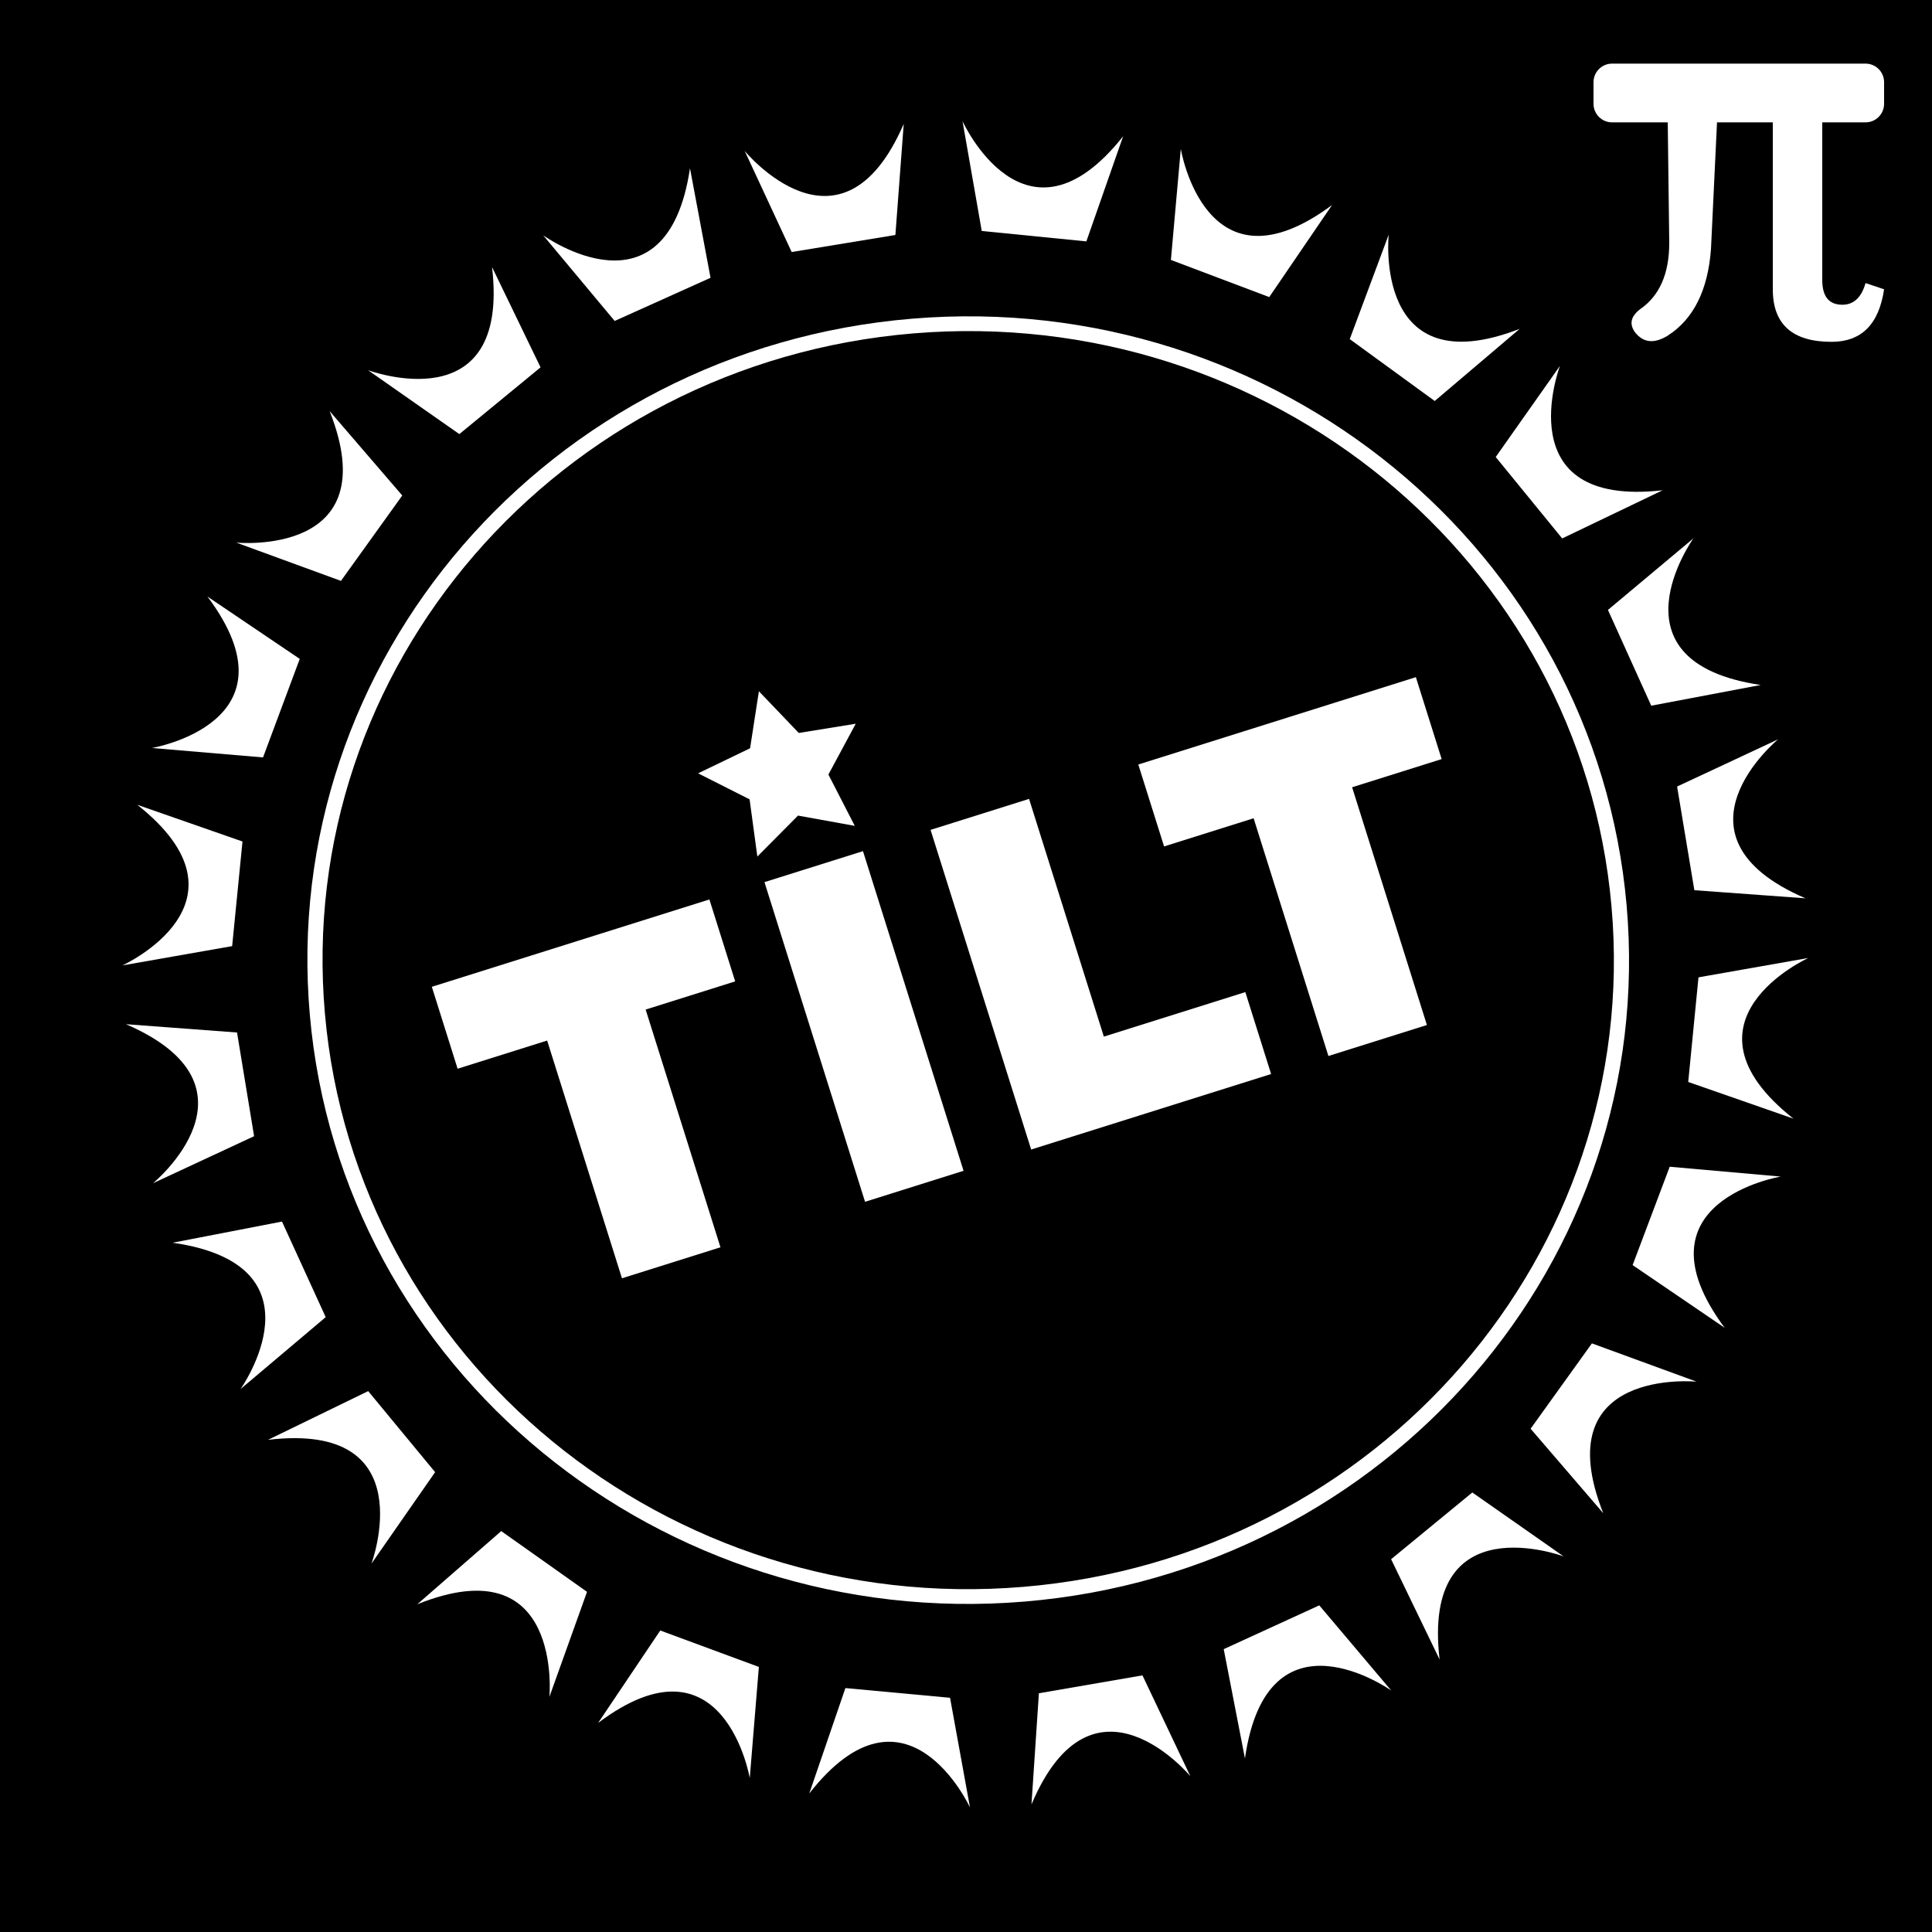
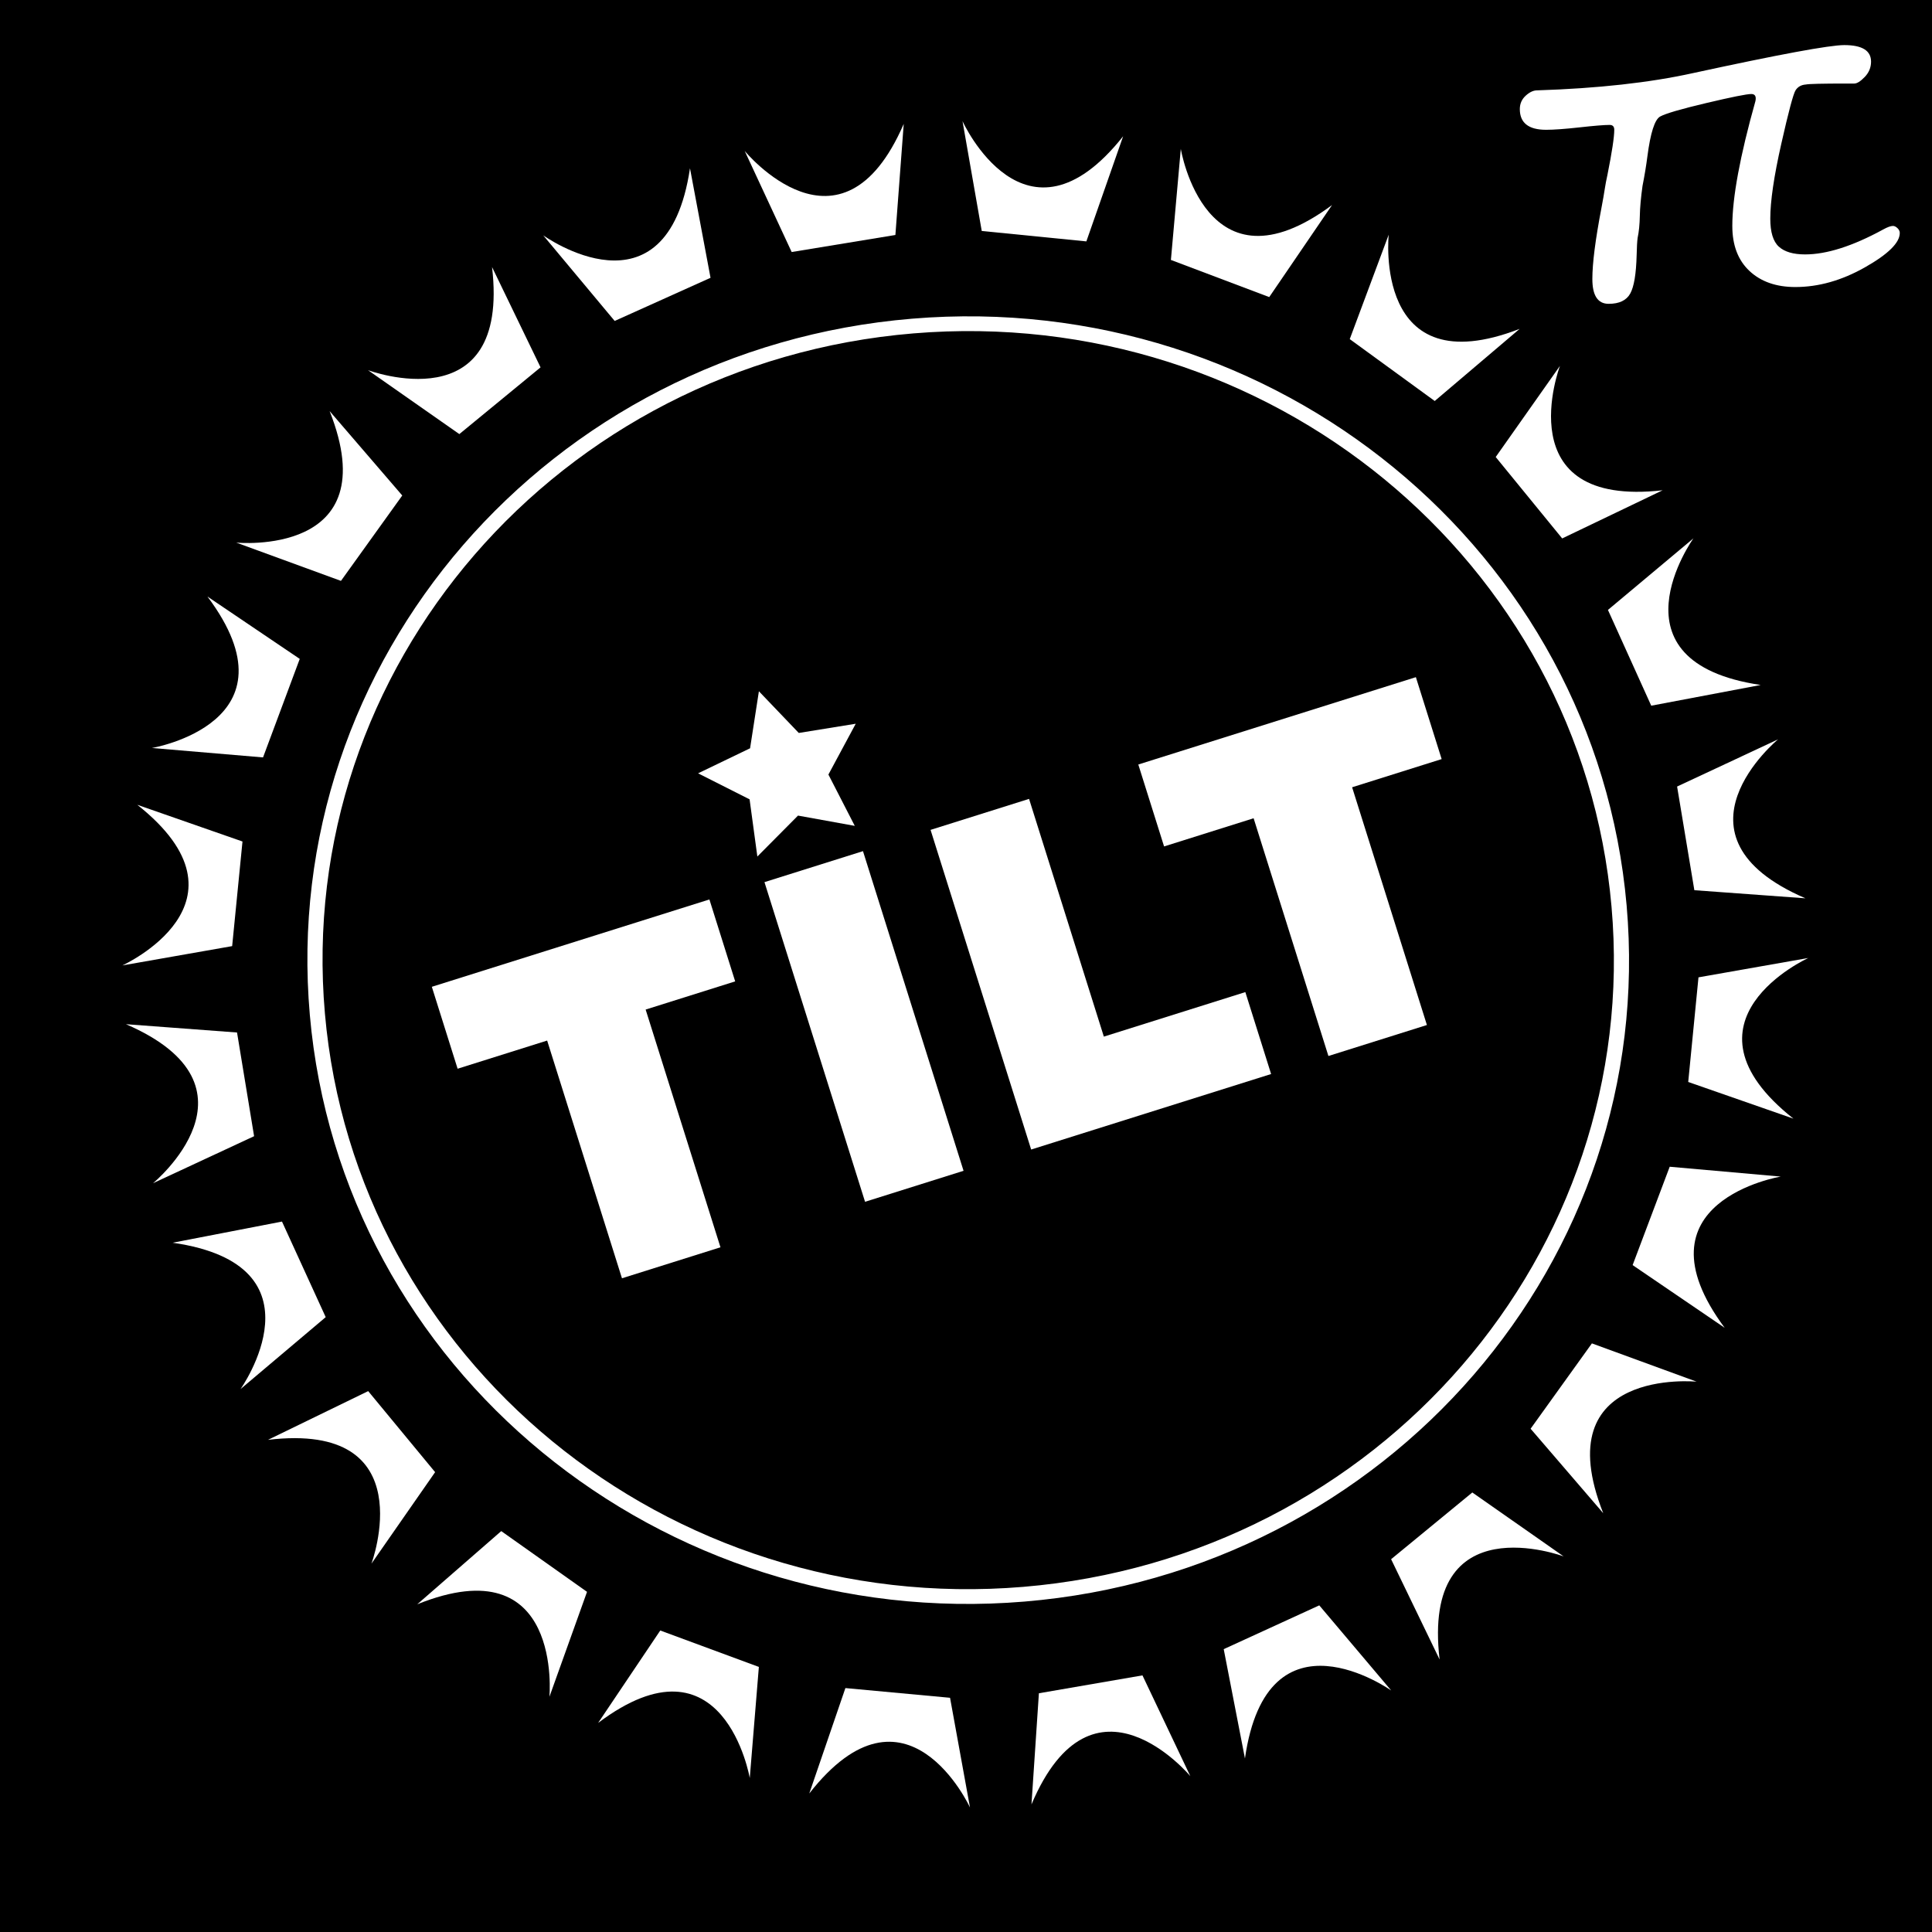
<svg xmlns="http://www.w3.org/2000/svg" viewBox="0 0 600 600" width="600" height="600">
  <rect width="600" height="600" fill="#000000" />
-   <g transform="translate(38.00,37.33) scale(1)">
+   <g transform="translate(38.00,37.33)">
    <path d="m 327.66,2455.82 -258.832,21.95 c 0,0 349.184,59.06 129.371,352.73 L 413.16,2685.27 Z" style="fill:#ffffff;fill-opacity:1;fill-rule:nonzero;stroke:none" transform="matrix(0.1333333,0,0,-0.1333333,0,525.3333)" />
    <path d="m 509.141,2866.99 -243.911,89.18 c 0,0 352.469,-34.81 217.54,306.29 l 169.179,-196.6 z" style="fill:#ffffff;fill-opacity:1;fill-rule:nonzero;stroke:none" transform="matrix(0.1333333,0,0,-0.1333333,0,525.3333)" />
    <path d="m 784.879,3208.9 -212.77,148.91 c 0,0 331.641,-124.3 288.981,240.12 l 112.969,-233.6 z" style="fill:#ffffff;fill-opacity:1;fill-rule:nonzero;stroke:none" transform="matrix(0.1333333,0,0,-0.1333333,0,525.3333)" />
    <path d="m 1146.68,3472.42 -166.41,199.41 c 0,0 287.54,-206.68 341.84,156.17 l 47.85,-255.07 z" style="fill:#ffffff;fill-opacity:1;fill-rule:nonzero;stroke:none" transform="matrix(0.1333333,0,0,-0.1333333,0,525.3333)" />
    <path d="m 1558.95,3632.96 -109.42,235.47 c 0,0 224.61,-273.67 370.43,62.97 l -19.41,-258.75 z" style="fill:#ffffff;fill-opacity:1;fill-rule:nonzero;stroke:none" transform="matrix(0.1333333,0,0,-0.1333333,0,525.3333)" />
    <path d="m 2001.68,3681.99 -44.8,255.82 c 0,0 146.13,-322.66 374.14,-35.2 l -85.67,-244.88 z" style="fill:#ffffff;fill-opacity:1;fill-rule:nonzero;stroke:none" transform="matrix(0.1333333,0,0,-0.1333333,0,525.3333)" />
    <path d="m 2442.27,3614.53 23.04,258.67 c 0,0 57.54,-349.38 352.23,-130.86 L 2671.29,3528 Z" style="fill:#ffffff;fill-opacity:1;fill-rule:nonzero;stroke:none" transform="matrix(0.1333333,0,0,-0.1333333,0,525.3333)" />
    <path d="m 2858.83,3430.11 90.74,243.28 c 0,0 -37.15,-352.11 305,-219.41 l -197.81,-168.01 z" style="fill:#ffffff;fill-opacity:1;fill-rule:nonzero;stroke:none" transform="matrix(0.1333333,0,0,-0.1333333,0,525.3333)" />
    <path d="m 3198.79,3155.5 149.65,212.31 c 0,0 -125.39,-331.17 239.14,-289.77 l -233.95,-112.18 z" style="fill:#ffffff;fill-opacity:1;fill-rule:nonzero;stroke:none" transform="matrix(0.1333333,0,0,-0.1333333,0,525.3333)" />
    <path d="m 3460.2,2799.33 199.1,166.68 c 0,0 -206.21,-287.73 156.68,-341.48 l -254.93,-48.25 z" style="fill:#ffffff;fill-opacity:1;fill-rule:nonzero;stroke:none" transform="matrix(0.1333333,0,0,-0.1333333,0,525.3333)" />
    <path d="m 3621.29,2387.96 235.19,109.93 c 0,0 -273.2,-225.12 63.72,-370.24 l -258.72,18.87 z" style="fill:#ffffff;fill-opacity:1;fill-rule:nonzero;stroke:none" transform="matrix(0.1333333,0,0,-0.1333333,0,525.3333)" />
    <path d="m 3671.09,1943.55 255.79,45.08 c 0,0 -322.39,-146.45 -34.69,-374.18 l -245,85.43 z" style="fill:#ffffff;fill-opacity:1;fill-rule:nonzero;stroke:none" transform="matrix(0.1333333,0,0,-0.1333333,0,525.3333)" />
    <path d="m 3604.06,1502.42 258.67,-22.93 c 0,0 -349.33,-57.66 -130.66,-352.19 l -214.37,146.02 z" style="fill:#ffffff;fill-opacity:1;fill-rule:nonzero;stroke:none" transform="matrix(0.1333333,0,0,-0.1333333,0,525.3333)" />
    <path d="m 3422.85,1090.97 243.91,-89.18 c 0,0 -352.38,34.89 -217.54,-306.329 L 3280.08,892.18 Z" style="fill:#ffffff;fill-opacity:1;fill-rule:nonzero;stroke:none" transform="matrix(0.1333333,0,0,-0.1333333,0,525.3333)" />
    <path d="m 3144.3,743.711 212.77,-148.91 c 0,0 -331.56,124.258 -288.98,-240.121 l -112.93,233.601 z" style="fill:#ffffff;fill-opacity:1;fill-rule:nonzero;stroke:none" transform="matrix(0.1333333,0,0,-0.1333333,0,525.3333)" />
    <path d="m 2787.85,480.781 167.62,-198.359 c 0,0 -288.71,204.84 -340.74,-158.242 l -49.46,254.601 z" style="fill:#ffffff;fill-opacity:1;fill-rule:nonzero;stroke:none" transform="matrix(0.1333333,0,0,-0.1333333,0,525.3333)" />
    <path d="M 2376.02,317.691 2487.46,83.039 c 0,0 -226.84,271.922 -369.96,-65.859 l 17.3,258.871 z" style="fill:#ffffff;fill-opacity:1;fill-rule:nonzero;stroke:none" transform="matrix(0.1333333,0,0,-0.1333333,0,525.3333)" />
    <path d="M 1927.85,265.5 1974.3,10 c 0,0 -148.21,321.52 -374.34,32.648 l 84.14,245.473 z" style="fill:#ffffff;fill-opacity:1;fill-rule:nonzero;stroke:none" transform="matrix(0.1333333,0,0,-0.1333333,0,525.3333)" />
    <path d="M 1482.54,337.379 1461.33,78.551 c 0,0 -59.96,348.91 -353.17,128.398 l 144.73,215.27 z" style="fill:#ffffff;fill-opacity:1;fill-rule:nonzero;stroke:none" transform="matrix(0.1333333,0,0,-0.1333333,0,525.3333)" />
    <path d="M 1082.3,512.262 994.691,267.77 c 0,0 32.499,352.539 -307.812,215.511 L 882.5,653.75 Z" style="fill:#ffffff;fill-opacity:1;fill-rule:nonzero;stroke:none" transform="matrix(0.1333333,0,0,-0.1333333,0,525.3333)" />
    <path d="M 728.48,791.051 580.16,577.93 c 0,0 123.36,331.871 -240.898,288.39 l 233.316,113.481 z" style="fill:#ffffff;fill-opacity:1;fill-rule:nonzero;stroke:none" transform="matrix(0.1333333,0,0,-0.1333333,0,525.3333)" />
    <path d="M 473.629,1152.11 275.27,984.609 c 0,0 205,288.631 -158.161,340.821 l 254.692,49.29 z" style="fill:#ffffff;fill-opacity:1;fill-rule:nonzero;stroke:none" transform="matrix(0.1333333,0,0,-0.1333333,0,525.3333)" />
    <path d="M 306.84,1573.55 71.41,1464.02 c 0,0 273.629,224.69 -63.012,370.39 L 267.109,1815.07 Z" style="fill:#ffffff;fill-opacity:1;fill-rule:nonzero;stroke:none" transform="matrix(0.1333333,0,0,-0.1333333,0,525.3333)" />
    <path d="M 255.738,2016.28 0,1971.32 c 0,0 322.379,146.37 34.801,374.11 l 245,-85.47 z" style="fill:#ffffff;fill-opacity:1;fill-rule:nonzero;stroke:none" transform="matrix(0.1333333,0,0,-0.1333333,0,525.3333)" />
    <path d="m 1482.62,2609.88 92.89,-97.11 132.65,21.48 -63.63,-118.36 61.41,-119.53 -132.23,23.95 -94.69,-95.35 -18.08,133.2 -119.96,60.59 121.09,58.32 z" style="fill:#ffffff;fill-opacity:1;fill-rule:nonzero;stroke:none" transform="matrix(0.1333333,0,0,-0.1333333,0,525.3333)" />
    <path d="M 3441.26,2137.55 C 3511.84,1311.11 2899.04,583.937 2072.55,513.408 1246.09,442.836 518.934,1055.63 448.373,1882.11 c -70.53,826.44 542.263,1553.62 1368.717,1624.15 826.46,70.56 1553.61,-542.23 1624.17,-1368.71 z" style="fill:none;stroke:#ffffff;stroke-width:34.84;stroke-linecap:butt;stroke-linejoin:miter;stroke-miterlimit:4;stroke-dasharray:none;stroke-opacity:1" transform="matrix(0.135072,0,0,-0.1315951,0,525.3333)" />
    <path d="m 989.41,1796.32 -208.551,-65.62 -60.039,190.82 646.52,203.44 60.04,-190.82 -208.55,-65.63 174.26,-553.71 -229.42,-72.19 z" style="fill:#ffffff;fill-opacity:1;fill-rule:nonzero;stroke:none" transform="matrix(0.1333333,0,0,-0.1333333,0,525.3333)" />
    <path d="m 1495.59,2165.31 229.45,72.19 234.26,-744.54 -229.42,-72.18 z" style="fill:#ffffff;fill-opacity:1;fill-rule:nonzero;stroke:none" transform="matrix(0.1333333,0,0,-0.1333333,0,525.3333)" />
    <path d="m 1882.46,2287.03 229.42,72.18 174.21,-553.71 329.53,103.68 60.04,-190.82 -558.9,-175.86 z" style="fill:#ffffff;fill-opacity:1;fill-rule:nonzero;stroke:none" transform="matrix(0.1333333,0,0,-0.1333333,0,525.3333)" />
    <path d="m 2634.92,2314.1 -208.55,-65.63 -60.04,190.82 646.52,203.44 60.04,-190.82 -208.55,-65.63 174.21,-553.75 -229.41,-72.18 z" style="fill:#ffffff;fill-opacity:1;fill-rule:nonzero;stroke:none" transform="matrix(0.1333333,0,0,-0.1333333,0,525.3333)" />
  </g>
-   <g fill="#ffffff" transform="translate(492,14) scale(0.96)">
-     <rect x="3" y="6" width="94" height="19" rx="6" />
-     <path d="M27,24 H43 L41,66 Q39.5,86 27,94 Q20.5,98 16.5,93 Q13.5,89 18,85.5 Q27.5,79 27.5,64 Z" />
-     <path d="M61,24 H77 V76 Q77,84 83.5,84 Q89,84 91,77 L97,79 Q94.5,96 80,96 Q61,96 61,79 Z" />
-   </g>
+   <path fill="#ffffff" transform="translate(366.82,-63.93) scale(0.31947)" d="M607.238 282.274 C602.821 282.589 599.508 284.443 597.3 287.834 C595.091 291.226 590.438 308.656 583.339 340.126 C576.241 371.596 572.692 395.77 572.692 412.649 C572.692 425.741 575.452 434.812 580.973 439.859 C586.494 444.907 595.013 447.431 606.528 447.431 C627.508 447.431 652.747 439.386 682.245 423.296 C686.504 420.93 689.737 419.747 691.946 419.747 C693.366 419.747 694.825 420.457 696.323 421.877 C697.822 423.296 698.571 424.874 698.571 426.609 C698.571 436.074 687.292 447.195 664.735 459.972 C642.178 472.749 619.62 479.138 597.063 479.138 C578.449 479.138 563.582 473.932 552.461 463.521 C541.34 453.11 535.78 438.519 535.78 419.747 C535.78 392.142 543.273 351.681 558.258 298.364 C559.205 293.789 557.864 291.502 554.236 291.502 C549.819 291.502 535.267 294.42 510.58 300.256 C485.893 306.093 470.908 310.47 465.623 313.389 C460.339 316.307 456.198 329.281 453.201 352.312 C452.097 360.988 450.519 370.531 448.469 380.942 C446.891 392.3 446.024 402.001 445.866 410.046 C445.708 418.249 444.998 425.347 443.737 431.341 C443.263 434.812 442.948 440.333 442.79 447.904 C442.317 466.36 440.227 478.901 436.52 485.526 C432.813 492.151 425.833 495.464 415.579 495.464 C405.01 495.464 399.726 487.419 399.726 471.329 C399.726 456.028 402.644 433.155 408.481 402.711 C409.901 395.297 411.084 388.514 412.03 382.362 C412.503 379.207 413.292 375.106 414.396 370.058 C418.813 347.974 421.021 333.383 421.021 326.284 C421.021 323.129 419.523 321.552 416.526 321.552 C411.32 321.552 401.619 322.341 387.422 323.918 C373.225 325.495 362.341 326.284 354.769 326.284 C337.733 326.284 329.215 319.58 329.215 306.172 C329.215 300.966 331.108 296.628 334.894 293.158 C338.679 289.688 342.386 287.952 346.014 287.952 C405.01 286.06 455.567 280.46 497.685 271.153 C581.289 253.012 630.268 243.942 644.623 243.942 C661.975 243.942 670.65 249.305 670.65 260.032 C670.65 265.711 668.6 270.68 664.498 274.939 C660.397 279.198 657.006 281.327 654.324 281.327 L646.516 281.327 C623.17 281.327 610.077 281.643 607.238 282.274 Z" />
</svg>
